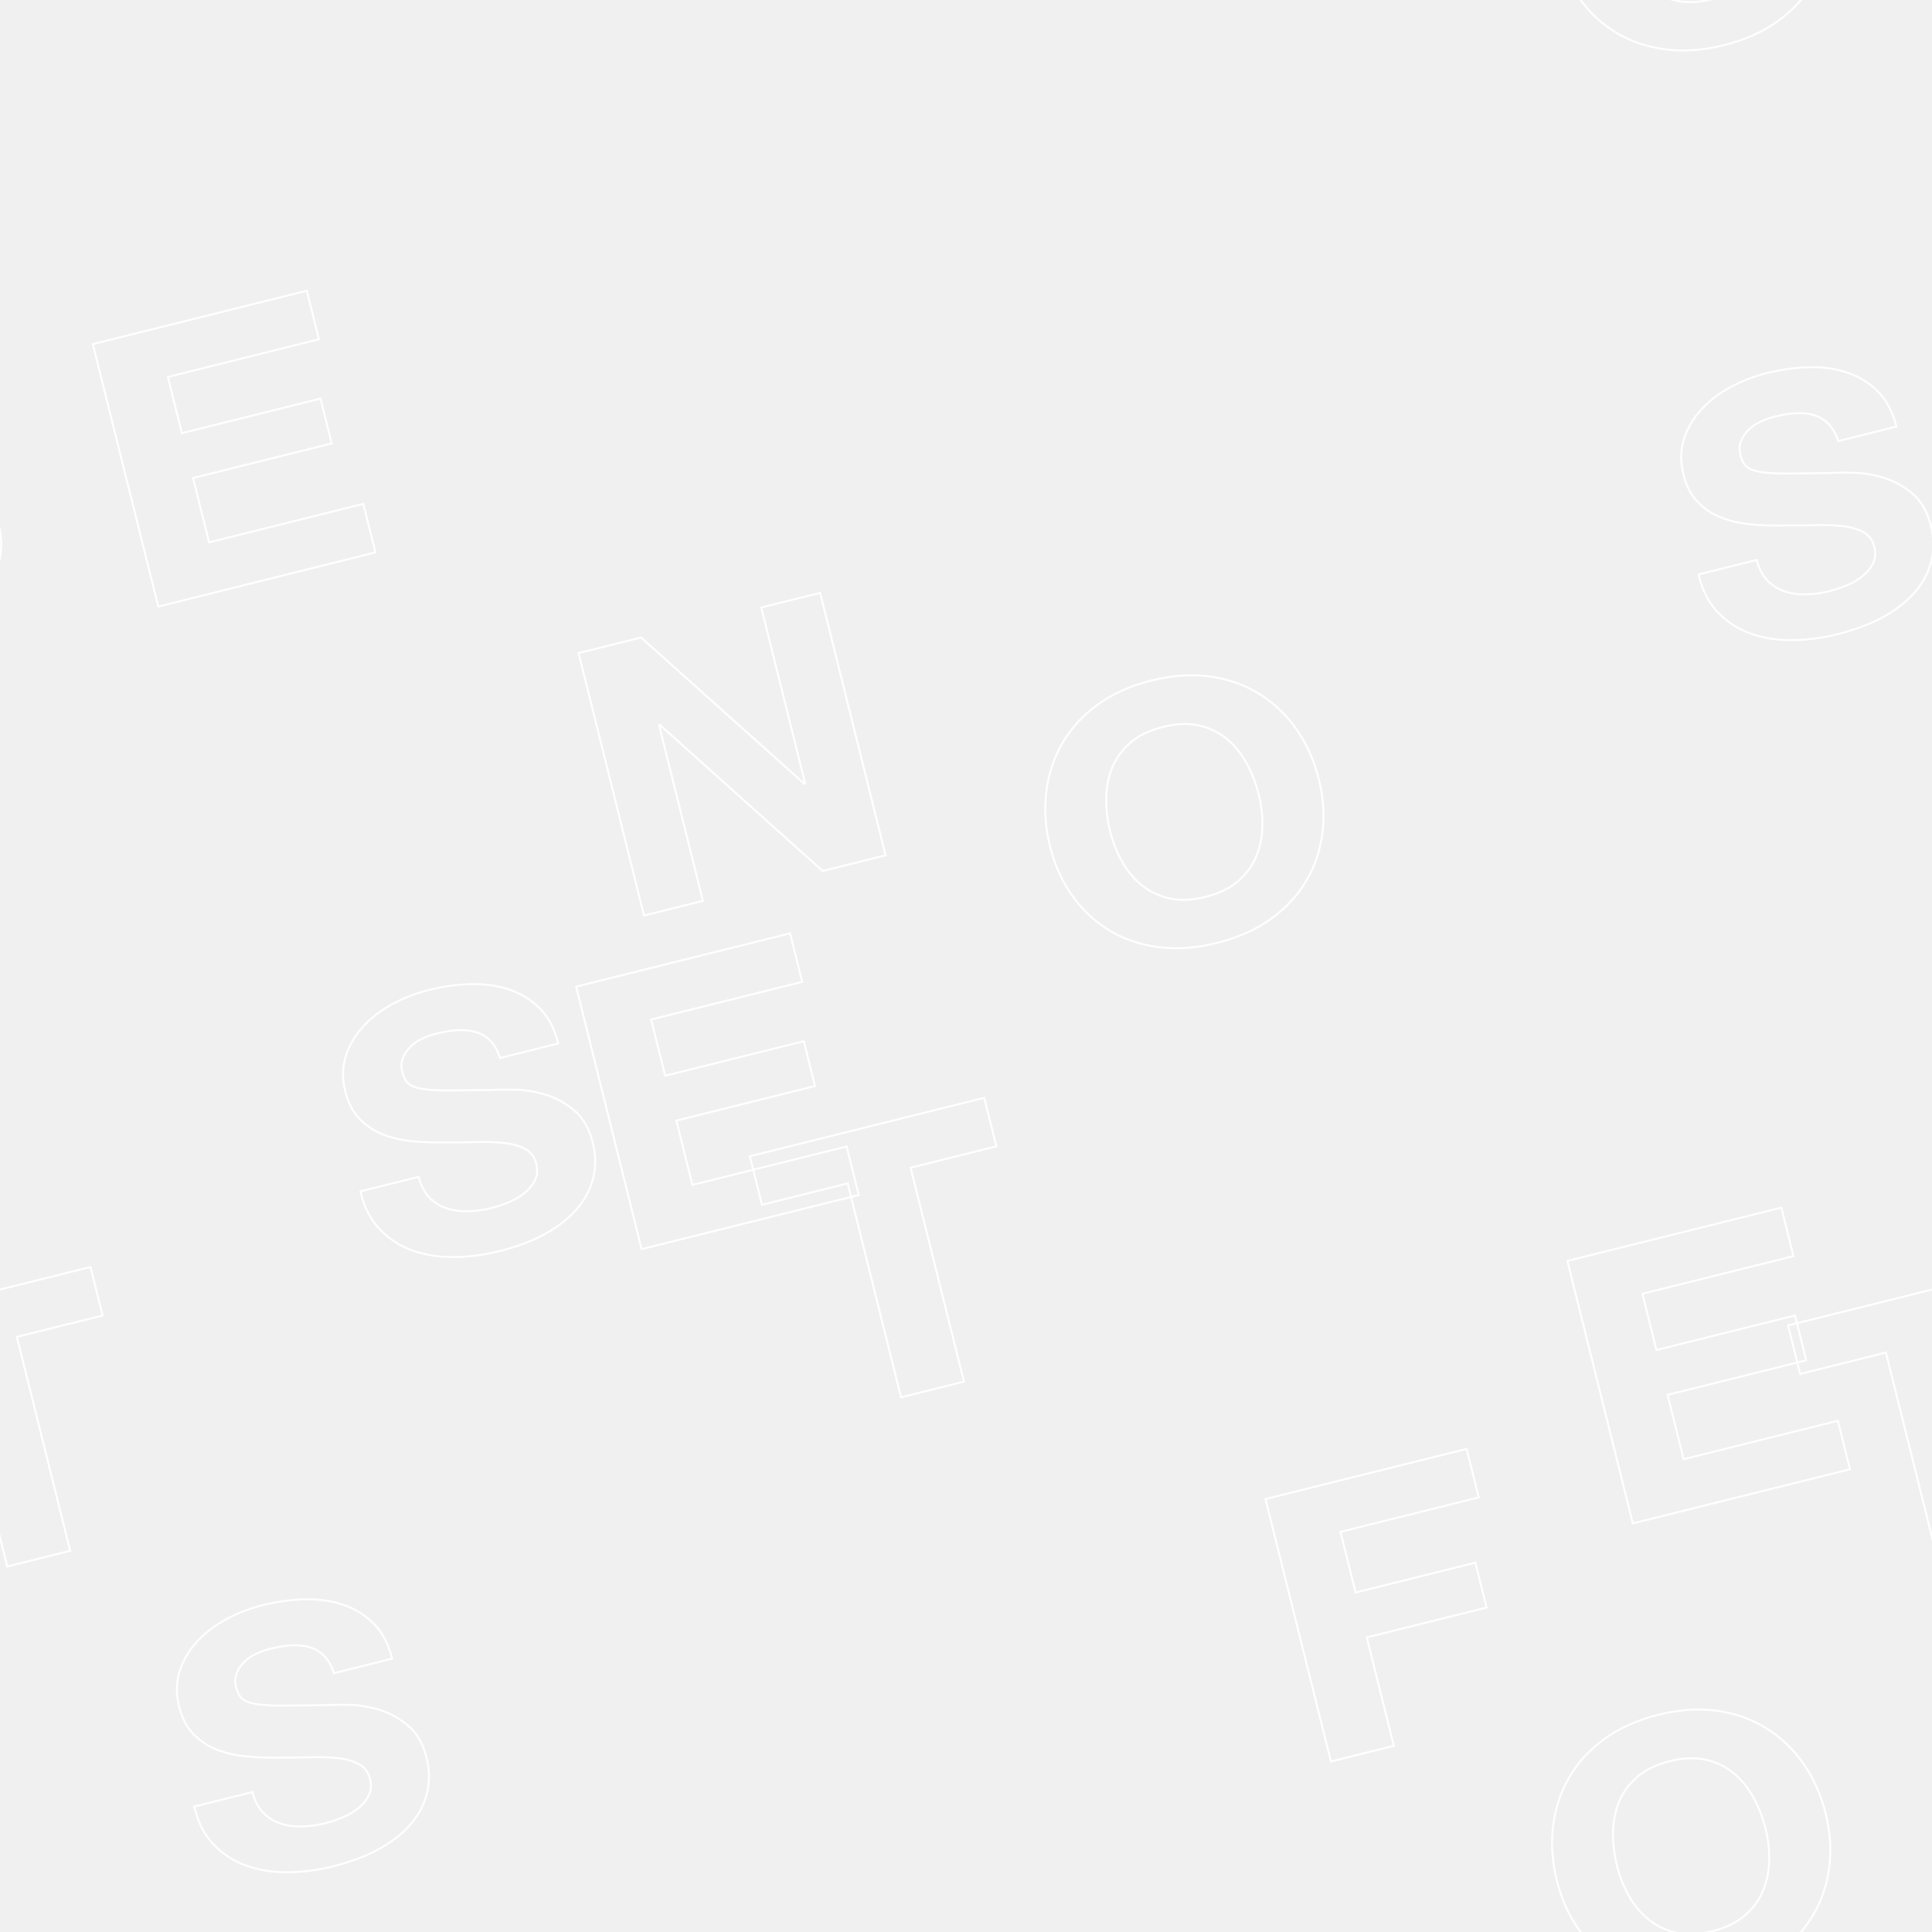
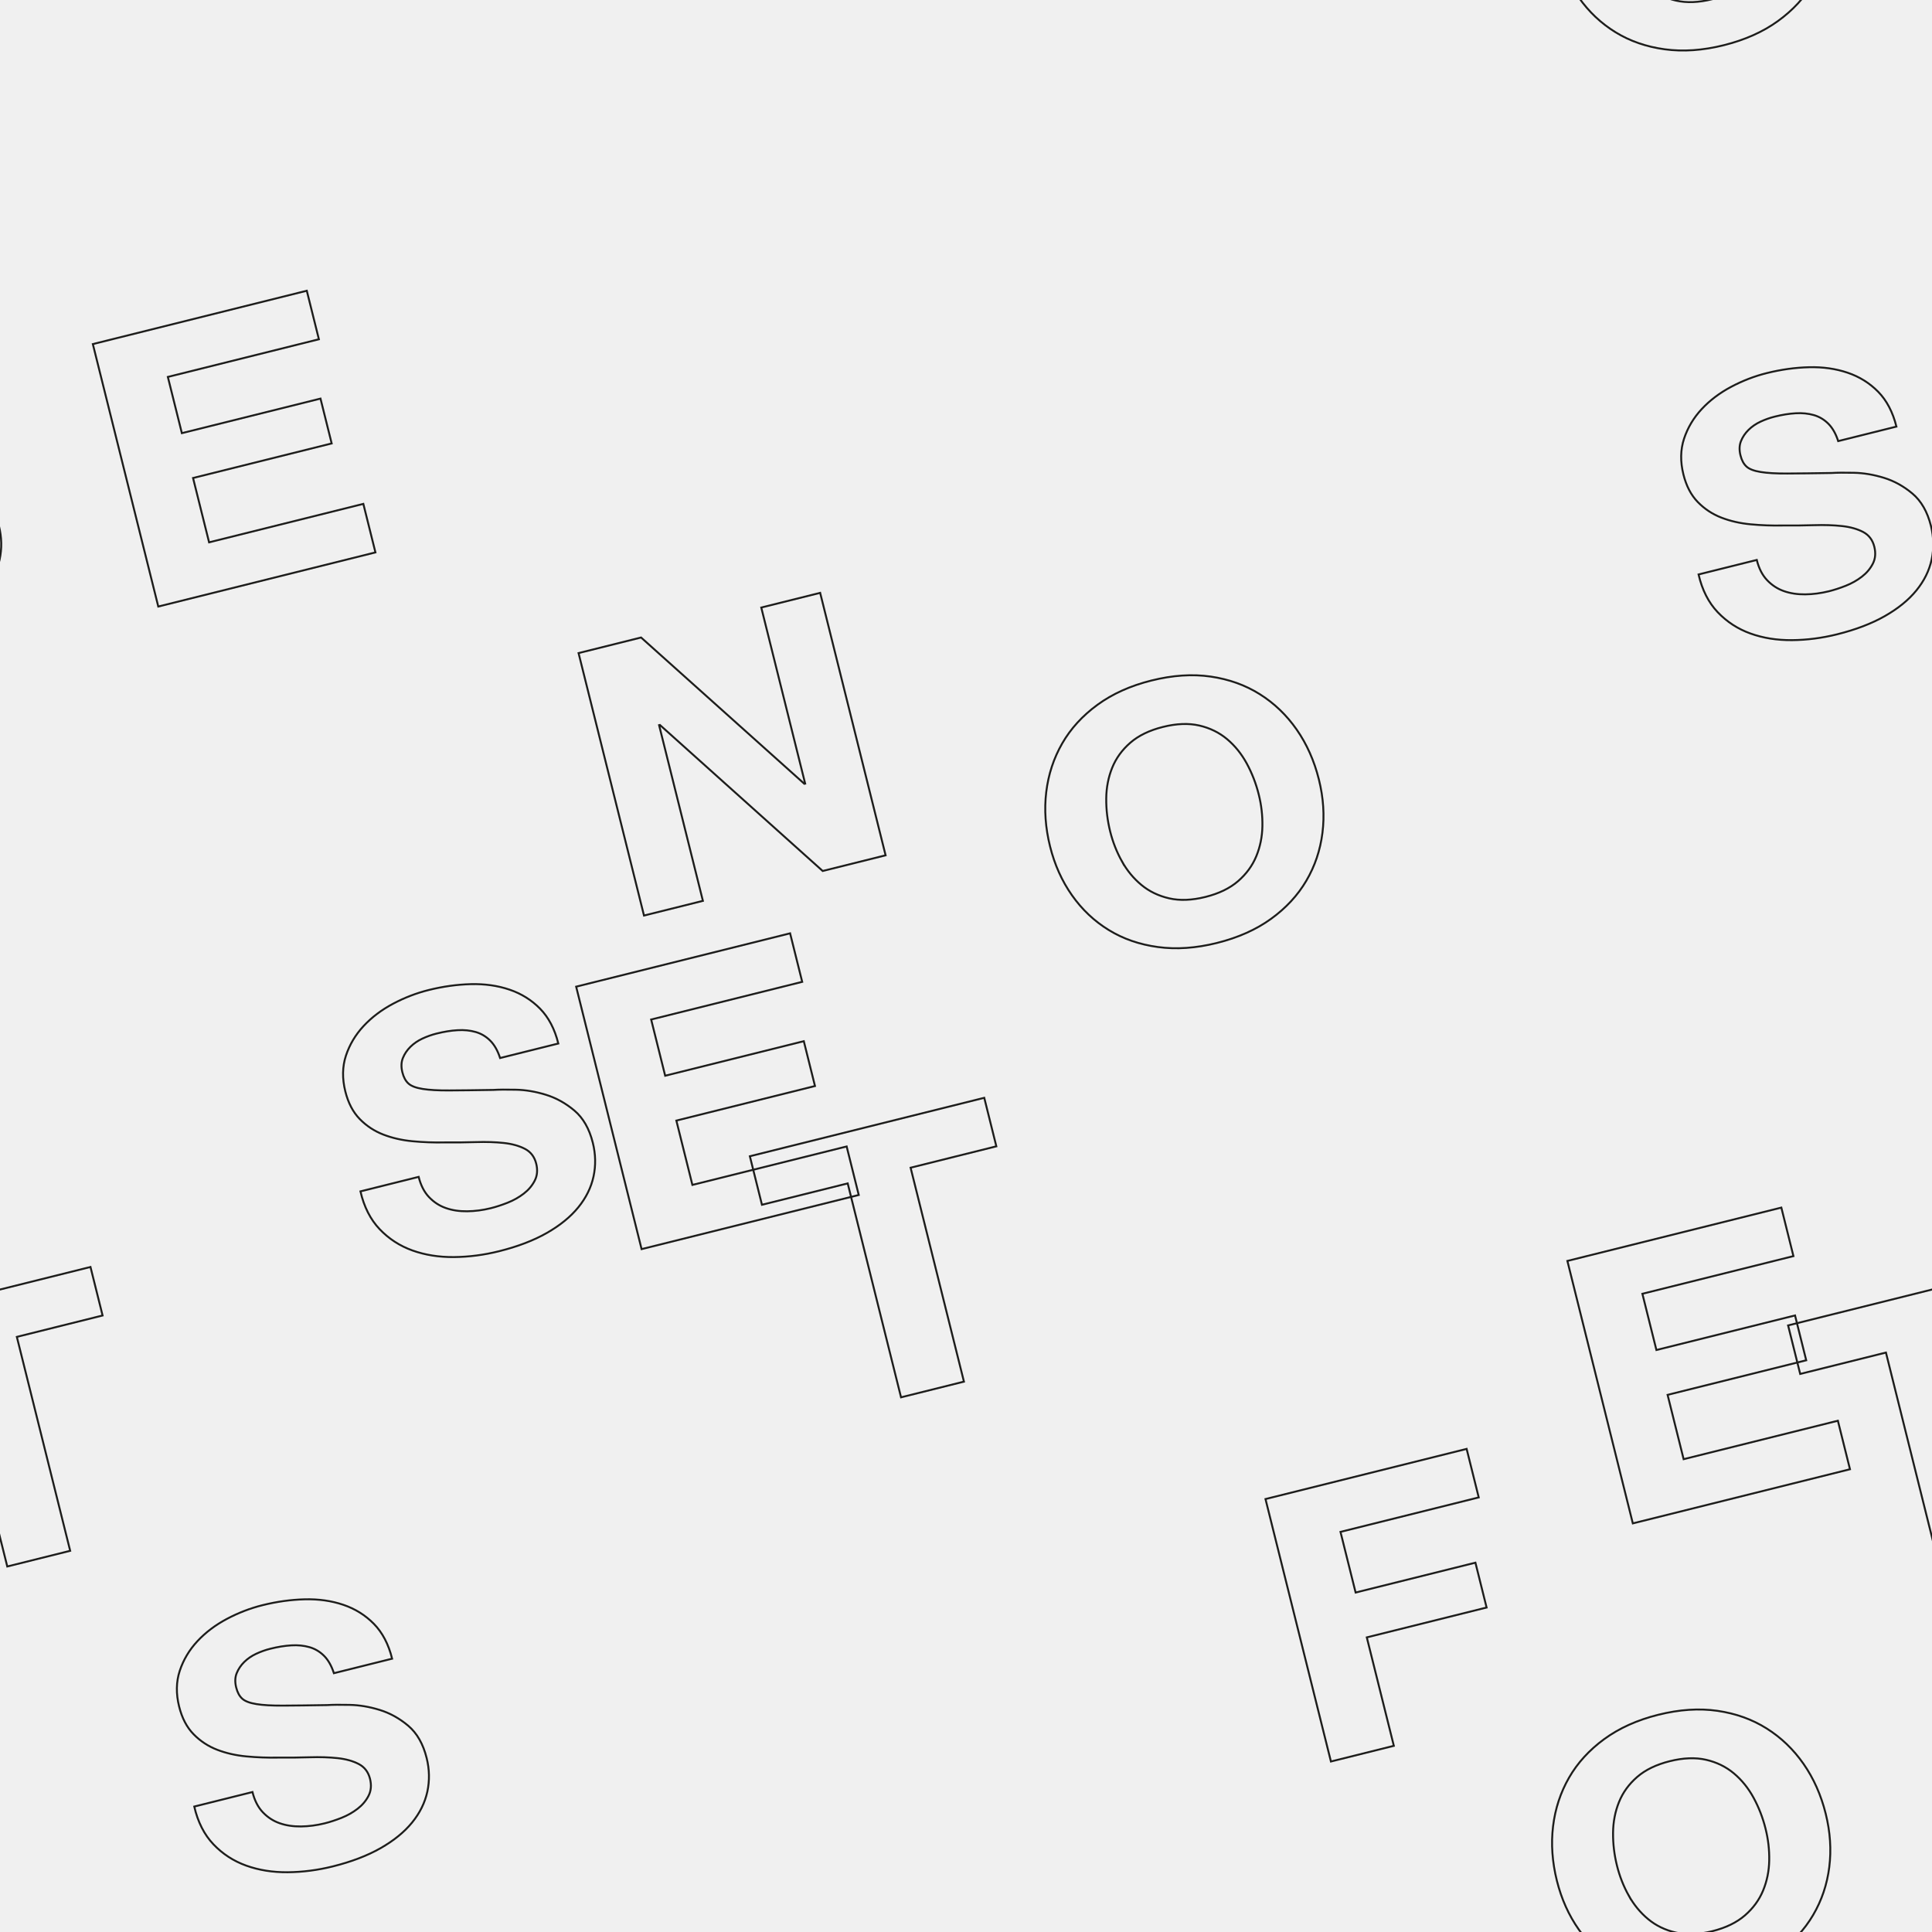
<svg xmlns="http://www.w3.org/2000/svg" viewBox="0 0 1000 1000" width="1000" height="1000">
-   <path d="M40.34,3.43l57.77,85.2h.39s0-85.2,0-85.2h28.5s0,127,0,127h-30.44S38.98,45.41,38.98,45.41h-.39s0,85.02,0,85.02H10.09s0-127,0-127h30.25Z" style="fill:none;stroke:#fff;stroke-miterlimit:10;stroke-width:0.907px" transform="translate(378.93 390.37) rotate(-14.00) scale(1.1024) translate(-68.55 -66.93)" />
-   <path d="M42.28,99.21c1.68,2.97,3.91,5.37,6.69,7.2,2.78,1.84,6.04,3.2,9.79,4.09,3.75.89,7.63,1.33,11.63,1.34,2.71,0,5.62-.21,8.72-.62,3.1-.42,6.01-1.22,8.73-2.41,2.71-1.18,4.97-2.81,6.78-4.89,1.81-2.07,2.72-4.71,2.72-7.92,0-3.44-1.2-6.22-3.59-8.36-2.4-2.13-5.53-3.92-9.4-5.34-3.88-1.42-8.27-2.66-13.18-3.73-4.91-1.07-9.89-2.25-14.93-3.56-5.17-1.18-10.21-2.63-15.12-4.36-4.91-1.72-9.31-3.94-13.19-6.67-3.88-2.73-7.01-6.14-9.4-10.23-2.39-4.09-3.58-9.04-3.58-14.85,0-6.52,1.52-12.18,4.55-16.99,3.04-4.8,7.01-8.8,11.92-12,4.91-3.2,10.47-5.57,16.68-7.12,6.2-1.54,12.41-2.31,18.61-2.31,7.24,0,14.18.74,20.84,2.22,6.65,1.48,12.57,3.88,17.74,7.2,5.17,3.32,9.27,7.56,12.31,12.72,3.03,5.16,4.56,11.41,4.55,18.76h-29.47c-.26-3.79-1.13-6.94-2.62-9.43-1.49-2.49-3.46-4.45-5.91-5.87-2.46-1.42-5.27-2.43-8.43-3.02-3.17-.6-6.62-.89-10.37-.89-2.46,0-4.91.24-7.37.71-2.46.48-4.69,1.31-6.69,2.49-2.01,1.19-3.65,2.67-4.94,4.45-1.29,1.78-1.94,4.03-1.94,6.76,0,2.49.52,4.51,1.55,6.04,1.03,1.55,3.07,2.97,6.11,4.27,3.04,1.31,7.24,2.61,12.6,3.91,5.36,1.31,12.37,2.97,21.03,4.98,2.59.47,6.17,1.33,10.76,2.58,4.59,1.24,9.14,3.23,13.67,5.96,4.52,2.73,8.43,6.38,11.73,10.94,3.29,4.57,4.94,10.41,4.94,17.52,0,5.81-1.23,11.2-3.68,16.18-2.46,4.98-6.11,9.28-10.96,12.9-4.84,3.62-10.85,6.43-18.03,8.45-7.17,2.01-15.48,3.02-24.91,3.02-7.63,0-15.03-.86-22.2-2.58-7.17-1.72-13.51-4.42-19-8.09-5.49-3.67-9.86-8.36-13.09-14.05-3.23-5.69-4.78-12.45-4.65-20.27h29.47c0,4.27.84,7.89,2.52,10.85Z" style="fill:none;stroke:#fff;stroke-miterlimit:10;stroke-width:0.949px" transform="translate(240.61 579.90) rotate(-14.00) scale(1.0538) translate(-68.48 -66.90)" />
-   <path d="M119.53,3.43v23.48s-73.09,0-73.09,0v27.21s67.08,0,67.08,0v21.7s-67.08,0-67.08,0v31.13s74.64,0,74.64,0v23.48s-105.08,0-105.08,0V3.43s103.53,0,103.53,0Z" style="fill:none;stroke:#fff;stroke-miterlimit:10;stroke-width:0.907px" transform="translate(371.35 564.61) rotate(-14.00) scale(1.1024) translate(-68.54 -66.93)" />
-   <path d="M117.21,3.43v23.48s-66.89,0-66.89,0v29.35s57.97,0,57.97,0v21.7s-57.97,0-57.97,0v52.47s-30.44,0-30.44,0V3.43s97.32,0,97.32,0Z" style="fill:none;stroke:#fff;stroke-miterlimit:10;stroke-width:0.907px" transform="translate(724.00 830.85) rotate(-14.00) scale(1.1024) translate(-68.54 -66.93)" />
-   <path d="M11.84,26.91V3.43s113.42,0,113.42,0v23.48s-41.49,0-41.49,0v103.52s-30.44,0-30.44,0V26.91s-41.49,0-41.49,0Z" style="fill:none;stroke:#fff;stroke-miterlimit:10;stroke-width:0.907px" transform="translate(465.72 651.27) rotate(-14.00) scale(1.1024) translate(-68.55 -66.93)" />
-   <path d="M5.15,41.14c3.1-8.12,7.56-15.21,13.38-21.26,5.82-6.05,12.96-10.79,21.42-14.23C48.41,2.22,57.95.5,68.54.5c10.73,0,20.29,1.72,28.7,5.16,8.4,3.44,15.51,8.18,21.32,14.23,5.82,6.05,10.28,13.14,13.38,21.26,3.1,8.12,4.65,16.93,4.65,26.41,0,9.25-1.55,17.88-4.65,25.88-3.1,8-7.56,14.97-13.38,20.9-5.81,5.93-12.92,10.59-21.32,13.96-8.4,3.38-17.97,5.07-28.69,5.07-10.6,0-20.13-1.69-28.6-5.07-8.47-3.38-15.61-8.03-21.42-13.97-5.82-5.93-10.28-12.89-13.38-20.9C2.05,85.43.5,76.8.5,67.55c0-9.48,1.55-18.29,4.65-26.41ZM32.97,83.12c1.36,5.04,3.52,9.58,6.49,13.61,2.97,4.04,6.85,7.26,11.63,9.69,4.78,2.43,10.6,3.65,17.45,3.65,6.85,0,12.67-1.22,17.45-3.65,4.78-2.43,8.66-5.66,11.63-9.69,2.97-4.03,5.14-8.56,6.49-13.6,1.36-5.04,2.04-10.23,2.03-15.56,0-5.57-.68-10.97-2.03-16.19-1.36-5.22-3.52-9.87-6.49-13.96-2.98-4.09-6.85-7.35-11.63-9.78-4.78-2.43-10.6-3.65-17.45-3.65-6.85,0-12.67,1.22-17.45,3.65-4.78,2.43-8.66,5.69-11.63,9.78-2.97,4.09-5.14,8.75-6.49,13.96-1.36,5.22-2.04,10.61-2.04,16.19,0,5.33.68,10.53,2.04,15.56Z" style="fill:none;stroke:#fff;stroke-miterlimit:10;stroke-width:0.949px" transform="translate(612.93 420.16) rotate(-14.00) scale(1.0537) translate(-68.55 -66.94)" />
-   <path d="M11.84,26.91V3.43s113.42,0,113.42,0v23.48s-41.49,0-41.49,0v103.52s-30.44,0-30.44,0V26.91s-41.49,0-41.49,0Z" style="fill:none;stroke:#fff;stroke-miterlimit:10;stroke-width:0.907px" transform="translate(3.11 738.83) rotate(-14.00) scale(1.1024) translate(-68.55 -66.93)" />
-   <path d="M11.84,26.91V3.43s113.42,0,113.42,0v23.48s-41.49,0-41.49,0v103.52s-30.44,0-30.44,0V26.91s-41.49,0-41.49,0Z" style="fill:none;stroke:#fff;stroke-miterlimit:10;stroke-width:0.907px" transform="translate(1003.11 738.83) rotate(-14.00) scale(1.1024) translate(-68.55 -66.93)" />
-   <path d="M119.53,3.43v23.48s-73.09,0-73.09,0v27.21s67.08,0,67.08,0v21.7s-67.08,0-67.08,0v31.13s74.64,0,74.64,0v23.48s-105.08,0-105.08,0V3.43s103.53,0,103.53,0Z" style="fill:none;stroke:#fff;stroke-miterlimit:10;stroke-width:0.907px" transform="translate(121.19 232.01) rotate(-14.00) scale(1.1024) translate(-68.54 -66.93)" />
-   <path d="M5.15,41.14c3.1-8.12,7.56-15.21,13.38-21.26,5.82-6.05,12.96-10.79,21.42-14.23C48.41,2.22,57.95.5,68.54.5c10.73,0,20.29,1.72,28.7,5.16,8.4,3.44,15.51,8.18,21.32,14.23,5.82,6.05,10.28,13.14,13.38,21.26,3.1,8.12,4.65,16.93,4.65,26.41,0,9.25-1.55,17.88-4.65,25.88-3.1,8-7.56,14.97-13.38,20.9-5.81,5.93-12.92,10.59-21.32,13.96-8.4,3.38-17.97,5.07-28.69,5.07-10.6,0-20.13-1.69-28.6-5.07-8.47-3.38-15.61-8.03-21.42-13.97-5.82-5.93-10.28-12.89-13.38-20.9C2.05,85.43.5,76.8.5,67.55c0-9.48,1.55-18.29,4.65-26.41ZM32.97,83.12c1.36,5.04,3.52,9.58,6.49,13.61,2.97,4.04,6.85,7.26,11.63,9.69,4.78,2.43,10.6,3.65,17.45,3.65,6.85,0,12.67-1.22,17.45-3.65,4.78-2.43,8.66-5.66,11.63-9.69,2.97-4.03,5.14-8.56,6.49-13.6,1.36-5.04,2.04-10.23,2.03-15.56,0-5.57-.68-10.97-2.03-16.19-1.36-5.22-3.52-9.87-6.49-13.96-2.98-4.09-6.85-7.35-11.63-9.78-4.78-2.43-10.6-3.65-17.45-3.65-6.85,0-12.67,1.22-17.45,3.65-4.78,2.43-8.66,5.69-11.63,9.78-2.97,4.09-5.14,8.75-6.49,13.96-1.36,5.22-2.04,10.61-2.04,16.19,0,5.33.68,10.53,2.04,15.56Z" style="fill:none;stroke:#fff;stroke-miterlimit:10;stroke-width:0.949px" transform="translate(875.26 955.49) rotate(-14.00) scale(1.0537) translate(-68.55 -66.94)" />
-   <path d="M5.15,41.14c3.1-8.12,7.56-15.21,13.38-21.26,5.82-6.05,12.96-10.79,21.42-14.23C48.41,2.22,57.95.5,68.54.5c10.73,0,20.29,1.72,28.7,5.16,8.4,3.44,15.51,8.18,21.32,14.23,5.82,6.05,10.28,13.14,13.38,21.26,3.1,8.12,4.65,16.93,4.65,26.41,0,9.25-1.55,17.88-4.65,25.88-3.1,8-7.56,14.97-13.38,20.9-5.81,5.93-12.92,10.59-21.32,13.96-8.4,3.38-17.97,5.07-28.69,5.07-10.6,0-20.13-1.69-28.6-5.07-8.47-3.38-15.61-8.03-21.42-13.97-5.82-5.93-10.28-12.89-13.38-20.9C2.05,85.43.5,76.8.5,67.55c0-9.48,1.55-18.29,4.65-26.41ZM32.97,83.12c1.36,5.04,3.52,9.58,6.49,13.61,2.97,4.04,6.85,7.26,11.63,9.69,4.78,2.43,10.6,3.65,17.45,3.65,6.85,0,12.67-1.22,17.45-3.65,4.78-2.43,8.66-5.66,11.63-9.69,2.97-4.03,5.14-8.56,6.49-13.6,1.36-5.04,2.04-10.23,2.03-15.56,0-5.57-.68-10.97-2.03-16.19-1.36-5.22-3.52-9.87-6.49-13.96-2.98-4.09-6.85-7.35-11.63-9.78-4.78-2.43-10.6-3.65-17.45-3.65-6.85,0-12.67,1.22-17.45,3.65-4.78,2.43-8.66,5.69-11.63,9.78-2.97,4.09-5.14,8.75-6.49,13.96-1.36,5.22-2.04,10.61-2.04,16.19,0,5.33.68,10.53,2.04,15.56Z" style="fill:none;stroke:#fff;stroke-miterlimit:10;stroke-width:0.949px" transform="translate(875.26 -44.51) rotate(-14.00) scale(1.0537) translate(-68.55 -66.94)" />
-   <path d="M119.53,3.43v23.48s-73.09,0-73.09,0v27.21s67.08,0,67.08,0v21.7s-67.08,0-67.08,0v31.13s74.64,0,74.64,0v23.48s-105.08,0-105.08,0V3.43s103.53,0,103.53,0Z" style="fill:none;stroke:#fff;stroke-miterlimit:10;stroke-width:0.907px" transform="translate(884.41 706.57) rotate(-14.00) scale(1.1024) translate(-68.54 -66.93)" />
-   <path d="M42.28,99.21c1.68,2.97,3.91,5.37,6.69,7.2,2.78,1.84,6.04,3.2,9.79,4.09,3.75.89,7.63,1.33,11.63,1.34,2.71,0,5.62-.21,8.72-.62,3.1-.42,6.01-1.22,8.73-2.41,2.71-1.18,4.97-2.81,6.78-4.89,1.81-2.07,2.72-4.71,2.72-7.92,0-3.44-1.2-6.22-3.59-8.36-2.4-2.13-5.53-3.92-9.4-5.34-3.88-1.42-8.27-2.66-13.18-3.73-4.91-1.07-9.89-2.25-14.93-3.56-5.17-1.18-10.21-2.63-15.12-4.36-4.91-1.72-9.31-3.94-13.19-6.67-3.88-2.73-7.01-6.14-9.4-10.23-2.39-4.09-3.58-9.04-3.58-14.85,0-6.52,1.52-12.18,4.55-16.99,3.04-4.8,7.01-8.8,11.92-12,4.91-3.2,10.47-5.57,16.68-7.12,6.2-1.54,12.41-2.31,18.61-2.31,7.24,0,14.18.74,20.84,2.22,6.65,1.48,12.57,3.88,17.74,7.2,5.17,3.32,9.27,7.56,12.31,12.72,3.03,5.16,4.56,11.41,4.55,18.76h-29.47c-.26-3.79-1.13-6.94-2.62-9.43-1.49-2.49-3.46-4.45-5.91-5.87-2.46-1.42-5.27-2.43-8.43-3.02-3.17-.6-6.62-.89-10.37-.89-2.46,0-4.91.24-7.37.71-2.46.48-4.69,1.31-6.69,2.49-2.01,1.19-3.65,2.67-4.94,4.45-1.29,1.78-1.94,4.03-1.94,6.76,0,2.49.52,4.51,1.55,6.04,1.03,1.55,3.07,2.97,6.11,4.27,3.04,1.31,7.24,2.61,12.6,3.91,5.36,1.31,12.37,2.97,21.03,4.98,2.59.47,6.17,1.33,10.76,2.58,4.59,1.24,9.14,3.23,13.67,5.96,4.52,2.73,8.43,6.38,11.73,10.94,3.29,4.57,4.94,10.41,4.94,17.52,0,5.81-1.23,11.2-3.68,16.18-2.46,4.98-6.11,9.28-10.96,12.9-4.84,3.62-10.85,6.43-18.03,8.45-7.17,2.01-15.48,3.02-24.91,3.02-7.63,0-15.03-.86-22.2-2.58-7.17-1.72-13.51-4.42-19-8.09-5.49-3.67-9.86-8.36-13.09-14.05-3.23-5.69-4.78-12.45-4.65-20.27h29.47c0,4.27.84,7.89,2.52,10.85Z" style="fill:none;stroke:#fff;stroke-miterlimit:10;stroke-width:0.949px" transform="translate(933.21 260.58) rotate(-14.00) scale(1.0538) translate(-68.48 -66.90)" />
-   <path d="M42.28,99.21c1.68,2.97,3.91,5.37,6.69,7.2,2.78,1.84,6.04,3.2,9.79,4.09,3.75.89,7.63,1.33,11.63,1.34,2.71,0,5.62-.21,8.72-.62,3.1-.42,6.01-1.22,8.73-2.41,2.71-1.18,4.97-2.81,6.78-4.89,1.81-2.07,2.72-4.71,2.72-7.92,0-3.44-1.2-6.22-3.59-8.36-2.4-2.13-5.53-3.92-9.4-5.34-3.88-1.42-8.27-2.66-13.18-3.73-4.91-1.07-9.89-2.25-14.93-3.56-5.17-1.18-10.21-2.63-15.12-4.36-4.91-1.72-9.31-3.94-13.19-6.67-3.88-2.73-7.01-6.14-9.4-10.23-2.39-4.09-3.58-9.04-3.58-14.85,0-6.52,1.52-12.18,4.55-16.99,3.04-4.8,7.01-8.8,11.92-12,4.91-3.2,10.47-5.57,16.68-7.12,6.2-1.54,12.41-2.31,18.61-2.31,7.24,0,14.18.74,20.84,2.22,6.65,1.48,12.57,3.88,17.74,7.2,5.17,3.32,9.27,7.56,12.31,12.72,3.03,5.16,4.56,11.41,4.55,18.76h-29.47c-.26-3.79-1.13-6.94-2.62-9.43-1.49-2.49-3.46-4.45-5.91-5.87-2.46-1.42-5.27-2.43-8.43-3.02-3.17-.6-6.62-.89-10.37-.89-2.46,0-4.91.24-7.37.71-2.46.48-4.69,1.31-6.69,2.49-2.01,1.19-3.65,2.67-4.94,4.45-1.29,1.78-1.94,4.03-1.94,6.76,0,2.49.52,4.51,1.55,6.04,1.03,1.55,3.07,2.97,6.11,4.27,3.04,1.31,7.24,2.61,12.6,3.91,5.36,1.31,12.37,2.97,21.03,4.98,2.59.47,6.17,1.33,10.76,2.58,4.59,1.24,9.14,3.23,13.67,5.96,4.52,2.73,8.43,6.38,11.73,10.94,3.29,4.57,4.94,10.41,4.94,17.52,0,5.81-1.23,11.2-3.68,16.18-2.46,4.98-6.11,9.28-10.96,12.9-4.84,3.62-10.85,6.43-18.03,8.45-7.17,2.01-15.48,3.02-24.91,3.02-7.63,0-15.03-.86-22.2-2.58-7.17-1.72-13.51-4.42-19-8.09-5.49-3.67-9.86-8.36-13.09-14.05-3.23-5.69-4.78-12.45-4.65-20.27h29.47c0,4.27.84,7.89,2.52,10.85Z" style="fill:none;stroke:#fff;stroke-miterlimit:10;stroke-width:0.949px" transform="translate(-66.79 260.58) rotate(-14.00) scale(1.0538) translate(-68.48 -66.90)" />
-   <path d="M42.28,99.21c1.68,2.97,3.91,5.37,6.69,7.2,2.78,1.84,6.04,3.2,9.79,4.09,3.75.89,7.63,1.33,11.63,1.34,2.71,0,5.62-.21,8.72-.62,3.1-.42,6.01-1.22,8.73-2.41,2.71-1.18,4.97-2.81,6.78-4.89,1.81-2.07,2.72-4.71,2.72-7.92,0-3.44-1.2-6.22-3.59-8.36-2.4-2.13-5.53-3.92-9.4-5.34-3.88-1.42-8.27-2.66-13.18-3.73-4.91-1.07-9.89-2.25-14.93-3.56-5.17-1.18-10.21-2.63-15.12-4.36-4.91-1.72-9.31-3.94-13.19-6.67-3.88-2.73-7.01-6.14-9.4-10.23-2.39-4.09-3.58-9.04-3.58-14.85,0-6.52,1.52-12.18,4.55-16.99,3.04-4.8,7.01-8.8,11.92-12,4.91-3.2,10.47-5.57,16.68-7.12,6.2-1.54,12.41-2.31,18.61-2.31,7.24,0,14.18.74,20.84,2.22,6.65,1.48,12.57,3.88,17.74,7.2,5.17,3.32,9.27,7.56,12.31,12.72,3.03,5.16,4.56,11.41,4.55,18.76h-29.47c-.26-3.79-1.13-6.94-2.62-9.43-1.49-2.49-3.46-4.45-5.91-5.87-2.46-1.42-5.27-2.43-8.43-3.02-3.17-.6-6.62-.89-10.37-.89-2.46,0-4.91.24-7.37.71-2.46.48-4.69,1.31-6.69,2.49-2.01,1.19-3.65,2.67-4.94,4.45-1.29,1.78-1.94,4.03-1.94,6.76,0,2.49.52,4.51,1.55,6.04,1.03,1.55,3.07,2.97,6.11,4.27,3.04,1.31,7.24,2.61,12.6,3.91,5.36,1.31,12.37,2.97,21.03,4.98,2.59.47,6.17,1.33,10.76,2.58,4.59,1.24,9.14,3.23,13.67,5.96,4.52,2.73,8.43,6.38,11.73,10.94,3.29,4.57,4.94,10.41,4.94,17.52,0,5.81-1.23,11.2-3.68,16.18-2.46,4.98-6.11,9.28-10.96,12.9-4.84,3.62-10.85,6.43-18.03,8.45-7.17,2.01-15.48,3.02-24.91,3.02-7.63,0-15.03-.86-22.2-2.58-7.17-1.72-13.51-4.42-19-8.09-5.49-3.67-9.86-8.36-13.09-14.05-3.23-5.69-4.78-12.45-4.65-20.27h29.47c0,4.27.84,7.89,2.52,10.85Z" style="fill:none;stroke:#fff;stroke-miterlimit:10;stroke-width:0.949px" transform="translate(154.59 898.31) rotate(-14.00) scale(1.0538) translate(-68.48 -66.90)" />
+   <path d="M40.34,3.43l57.77,85.2h.39s0-85.2,0-85.2h28.5s0,127,0,127h-30.44S38.98,45.41,38.98,45.41h-.39s0,85.02,0,85.02H10.09s0-127,0-127h30.25Z" style="fill:none;stroke:#1d1d1b;stroke-miterlimit:10;stroke-width:0.907px" transform="translate(378.93 390.37) rotate(-14.00) scale(1.1024) translate(-68.55 -66.93)" />
+   <path d="M42.28,99.21c1.68,2.97,3.91,5.37,6.69,7.2,2.78,1.84,6.04,3.2,9.79,4.09,3.75.89,7.63,1.33,11.63,1.34,2.71,0,5.62-.21,8.72-.62,3.1-.42,6.01-1.22,8.73-2.41,2.71-1.18,4.97-2.81,6.78-4.89,1.81-2.07,2.72-4.71,2.72-7.92,0-3.44-1.2-6.22-3.59-8.36-2.4-2.13-5.53-3.92-9.4-5.34-3.88-1.42-8.27-2.66-13.18-3.73-4.91-1.07-9.89-2.25-14.93-3.56-5.17-1.18-10.21-2.63-15.12-4.36-4.91-1.72-9.31-3.94-13.19-6.67-3.88-2.73-7.01-6.14-9.4-10.23-2.39-4.09-3.58-9.04-3.58-14.85,0-6.52,1.52-12.18,4.55-16.99,3.04-4.8,7.01-8.8,11.92-12,4.91-3.2,10.47-5.57,16.68-7.12,6.2-1.54,12.41-2.31,18.61-2.31,7.24,0,14.18.74,20.84,2.22,6.65,1.48,12.57,3.88,17.74,7.2,5.17,3.32,9.27,7.56,12.31,12.72,3.03,5.16,4.56,11.41,4.55,18.76h-29.47c-.26-3.79-1.13-6.94-2.62-9.43-1.49-2.49-3.46-4.45-5.91-5.87-2.46-1.42-5.27-2.43-8.43-3.02-3.17-.6-6.62-.89-10.37-.89-2.46,0-4.91.24-7.37.71-2.46.48-4.69,1.31-6.69,2.49-2.01,1.19-3.65,2.67-4.94,4.45-1.29,1.78-1.94,4.03-1.94,6.76,0,2.49.52,4.51,1.55,6.04,1.03,1.55,3.07,2.97,6.11,4.27,3.04,1.31,7.24,2.61,12.6,3.91,5.36,1.31,12.37,2.97,21.03,4.98,2.59.47,6.17,1.33,10.76,2.58,4.59,1.24,9.14,3.23,13.67,5.96,4.52,2.73,8.43,6.38,11.73,10.94,3.29,4.57,4.94,10.41,4.94,17.52,0,5.81-1.23,11.2-3.68,16.18-2.46,4.98-6.11,9.28-10.96,12.9-4.84,3.62-10.85,6.43-18.03,8.45-7.17,2.01-15.48,3.02-24.91,3.02-7.63,0-15.03-.86-22.2-2.58-7.17-1.72-13.51-4.42-19-8.09-5.49-3.67-9.86-8.36-13.09-14.05-3.23-5.69-4.78-12.45-4.65-20.27h29.47c0,4.27.84,7.89,2.52,10.85Z" style="fill:none;stroke:#1d1d1b;stroke-miterlimit:10;stroke-width:0.949px" transform="translate(240.61 579.90) rotate(-14.00) scale(1.0538) translate(-68.48 -66.90)" />
+   <path d="M119.53,3.43v23.48s-73.09,0-73.09,0v27.21s67.08,0,67.08,0v21.7s-67.08,0-67.08,0v31.13s74.64,0,74.64,0v23.48s-105.08,0-105.08,0V3.43s103.53,0,103.53,0Z" style="fill:none;stroke:#1d1d1b;stroke-miterlimit:10;stroke-width:0.907px" transform="translate(371.35 564.61) rotate(-14.00) scale(1.1024) translate(-68.54 -66.93)" />
+   <path d="M117.21,3.43v23.48s-66.89,0-66.89,0v29.35s57.97,0,57.97,0v21.7s-57.97,0-57.97,0v52.47s-30.44,0-30.44,0V3.43s97.32,0,97.32,0Z" style="fill:none;stroke:#1d1d1b;stroke-miterlimit:10;stroke-width:0.907px" transform="translate(724.00 830.85) rotate(-14.00) scale(1.1024) translate(-68.54 -66.93)" />
+   <path d="M11.84,26.91V3.43s113.42,0,113.42,0v23.48s-41.49,0-41.49,0v103.52s-30.44,0-30.44,0V26.91s-41.49,0-41.49,0Z" style="fill:none;stroke:#1d1d1b;stroke-miterlimit:10;stroke-width:0.907px" transform="translate(465.72 651.27) rotate(-14.00) scale(1.1024) translate(-68.55 -66.93)" />
+   <path d="M5.15,41.14c3.1-8.12,7.56-15.21,13.38-21.26,5.82-6.05,12.96-10.79,21.42-14.23C48.41,2.22,57.95.5,68.54.5c10.73,0,20.29,1.72,28.7,5.16,8.4,3.44,15.51,8.18,21.32,14.23,5.82,6.05,10.28,13.14,13.38,21.26,3.1,8.12,4.65,16.93,4.65,26.41,0,9.25-1.55,17.88-4.65,25.88-3.1,8-7.56,14.97-13.38,20.9-5.81,5.93-12.92,10.59-21.32,13.96-8.4,3.38-17.97,5.07-28.69,5.07-10.6,0-20.13-1.69-28.6-5.07-8.47-3.38-15.61-8.03-21.42-13.97-5.82-5.93-10.28-12.89-13.38-20.9C2.05,85.43.5,76.8.5,67.55c0-9.48,1.55-18.29,4.65-26.41ZM32.97,83.12c1.36,5.04,3.52,9.58,6.49,13.61,2.97,4.04,6.85,7.26,11.63,9.69,4.78,2.43,10.6,3.65,17.45,3.65,6.85,0,12.67-1.22,17.45-3.65,4.78-2.43,8.66-5.66,11.63-9.69,2.97-4.03,5.14-8.56,6.49-13.6,1.36-5.04,2.04-10.23,2.03-15.56,0-5.57-.68-10.97-2.03-16.19-1.36-5.22-3.52-9.87-6.49-13.96-2.98-4.09-6.85-7.35-11.63-9.78-4.78-2.43-10.6-3.65-17.45-3.65-6.85,0-12.67,1.22-17.45,3.65-4.78,2.43-8.66,5.69-11.63,9.78-2.97,4.09-5.14,8.75-6.49,13.96-1.36,5.22-2.04,10.61-2.04,16.19,0,5.33.68,10.53,2.04,15.56Z" style="fill:none;stroke:#1d1d1b;stroke-miterlimit:10;stroke-width:0.949px" transform="translate(612.93 420.16) rotate(-14.00) scale(1.0537) translate(-68.55 -66.94)" />
+   <path d="M11.84,26.91V3.43s113.42,0,113.42,0v23.48s-41.49,0-41.49,0v103.52s-30.44,0-30.44,0V26.91s-41.49,0-41.49,0Z" style="fill:none;stroke:#1d1d1b;stroke-miterlimit:10;stroke-width:0.907px" transform="translate(3.11 738.83) rotate(-14.00) scale(1.1024) translate(-68.55 -66.93)" />
+   <path d="M11.84,26.91V3.43s113.42,0,113.42,0v23.48s-41.49,0-41.49,0v103.52s-30.44,0-30.44,0V26.91s-41.49,0-41.49,0Z" style="fill:none;stroke:#1d1d1b;stroke-miterlimit:10;stroke-width:0.907px" transform="translate(1003.11 738.83) rotate(-14.00) scale(1.1024) translate(-68.55 -66.93)" />
+   <path d="M119.53,3.43v23.48s-73.09,0-73.09,0v27.21s67.08,0,67.08,0v21.7s-67.08,0-67.08,0v31.13s74.64,0,74.64,0v23.48s-105.08,0-105.08,0V3.43s103.53,0,103.53,0Z" style="fill:none;stroke:#1d1d1b;stroke-miterlimit:10;stroke-width:0.907px" transform="translate(121.19 232.01) rotate(-14.00) scale(1.1024) translate(-68.54 -66.93)" />
+   <path d="M5.15,41.14c3.1-8.12,7.56-15.21,13.38-21.26,5.82-6.05,12.96-10.79,21.42-14.23C48.41,2.22,57.95.5,68.54.5c10.73,0,20.29,1.72,28.7,5.16,8.4,3.44,15.51,8.18,21.32,14.23,5.82,6.05,10.28,13.14,13.38,21.26,3.1,8.12,4.65,16.93,4.65,26.41,0,9.25-1.55,17.88-4.65,25.88-3.1,8-7.56,14.97-13.38,20.9-5.81,5.93-12.92,10.59-21.32,13.96-8.4,3.38-17.97,5.07-28.69,5.07-10.6,0-20.13-1.69-28.6-5.07-8.47-3.38-15.61-8.03-21.42-13.97-5.82-5.93-10.28-12.89-13.38-20.9C2.05,85.43.5,76.8.5,67.55c0-9.48,1.55-18.29,4.65-26.41ZM32.97,83.12c1.36,5.04,3.52,9.58,6.49,13.61,2.97,4.04,6.85,7.26,11.63,9.69,4.78,2.43,10.6,3.65,17.45,3.65,6.85,0,12.67-1.22,17.45-3.65,4.78-2.43,8.66-5.66,11.63-9.69,2.97-4.03,5.14-8.56,6.49-13.6,1.36-5.04,2.04-10.23,2.03-15.56,0-5.57-.68-10.97-2.03-16.19-1.36-5.22-3.52-9.87-6.49-13.96-2.98-4.09-6.85-7.35-11.63-9.78-4.78-2.43-10.6-3.65-17.45-3.65-6.85,0-12.67,1.22-17.45,3.65-4.78,2.43-8.66,5.69-11.63,9.78-2.97,4.09-5.14,8.75-6.49,13.96-1.36,5.22-2.04,10.61-2.04,16.19,0,5.33.68,10.53,2.04,15.56Z" style="fill:none;stroke:#1d1d1b;stroke-miterlimit:10;stroke-width:0.949px" transform="translate(875.26 955.49) rotate(-14.00) scale(1.0537) translate(-68.55 -66.94)" />
+   <path d="M5.15,41.14c3.1-8.12,7.56-15.21,13.38-21.26,5.82-6.05,12.96-10.79,21.42-14.23C48.41,2.22,57.95.5,68.54.5c10.73,0,20.29,1.72,28.7,5.16,8.4,3.44,15.51,8.18,21.32,14.23,5.82,6.05,10.28,13.14,13.38,21.26,3.1,8.12,4.65,16.93,4.65,26.41,0,9.25-1.55,17.88-4.65,25.88-3.1,8-7.56,14.97-13.38,20.9-5.81,5.93-12.92,10.59-21.32,13.96-8.4,3.38-17.97,5.07-28.69,5.07-10.6,0-20.13-1.69-28.6-5.07-8.47-3.38-15.61-8.03-21.42-13.97-5.82-5.93-10.28-12.89-13.38-20.9C2.05,85.43.5,76.8.5,67.55c0-9.48,1.55-18.29,4.65-26.41ZM32.97,83.12c1.36,5.04,3.52,9.58,6.49,13.61,2.97,4.04,6.85,7.26,11.63,9.69,4.78,2.43,10.6,3.65,17.45,3.65,6.85,0,12.67-1.22,17.45-3.65,4.78-2.43,8.66-5.66,11.63-9.69,2.97-4.03,5.14-8.56,6.49-13.6,1.36-5.04,2.04-10.23,2.03-15.56,0-5.57-.68-10.97-2.03-16.19-1.36-5.22-3.52-9.87-6.49-13.96-2.98-4.09-6.85-7.35-11.63-9.78-4.78-2.43-10.6-3.65-17.45-3.65-6.85,0-12.67,1.22-17.45,3.65-4.78,2.43-8.66,5.69-11.63,9.78-2.97,4.09-5.14,8.75-6.49,13.96-1.36,5.22-2.04,10.61-2.04,16.19,0,5.33.68,10.53,2.04,15.56Z" style="fill:none;stroke:#1d1d1b;stroke-miterlimit:10;stroke-width:0.949px" transform="translate(875.26 -44.51) rotate(-14.00) scale(1.0537) translate(-68.55 -66.94)" />
+   <path d="M119.53,3.43v23.48s-73.09,0-73.09,0v27.21s67.08,0,67.08,0v21.7s-67.08,0-67.08,0v31.13s74.64,0,74.64,0v23.48s-105.08,0-105.08,0V3.43s103.53,0,103.53,0Z" style="fill:none;stroke:#1d1d1b;stroke-miterlimit:10;stroke-width:0.907px" transform="translate(884.41 706.57) rotate(-14.00) scale(1.1024) translate(-68.54 -66.93)" />
+   <path d="M42.28,99.21c1.68,2.97,3.91,5.37,6.69,7.2,2.78,1.84,6.04,3.2,9.79,4.09,3.75.89,7.63,1.33,11.63,1.34,2.71,0,5.62-.21,8.72-.62,3.1-.42,6.01-1.22,8.73-2.41,2.71-1.18,4.97-2.81,6.78-4.89,1.81-2.07,2.72-4.71,2.72-7.92,0-3.44-1.2-6.22-3.59-8.36-2.4-2.13-5.53-3.92-9.4-5.34-3.88-1.42-8.27-2.66-13.18-3.73-4.91-1.07-9.89-2.25-14.93-3.56-5.17-1.18-10.21-2.63-15.12-4.36-4.91-1.72-9.31-3.94-13.19-6.67-3.88-2.73-7.01-6.14-9.4-10.23-2.39-4.09-3.58-9.04-3.58-14.85,0-6.52,1.52-12.18,4.55-16.99,3.04-4.8,7.01-8.8,11.92-12,4.91-3.2,10.47-5.57,16.68-7.12,6.2-1.54,12.41-2.31,18.61-2.31,7.24,0,14.18.74,20.84,2.22,6.65,1.48,12.57,3.88,17.74,7.2,5.17,3.32,9.27,7.56,12.31,12.72,3.03,5.16,4.56,11.41,4.55,18.76h-29.47c-.26-3.79-1.13-6.94-2.62-9.43-1.49-2.49-3.46-4.45-5.91-5.87-2.46-1.42-5.27-2.43-8.43-3.02-3.17-.6-6.62-.89-10.37-.89-2.46,0-4.91.24-7.37.71-2.46.48-4.69,1.31-6.69,2.49-2.01,1.19-3.65,2.67-4.94,4.45-1.29,1.78-1.94,4.03-1.94,6.76,0,2.49.52,4.51,1.55,6.04,1.03,1.55,3.07,2.97,6.11,4.27,3.04,1.31,7.24,2.61,12.6,3.91,5.36,1.31,12.37,2.97,21.03,4.98,2.59.47,6.17,1.33,10.76,2.58,4.59,1.24,9.14,3.23,13.67,5.96,4.52,2.73,8.43,6.38,11.73,10.94,3.29,4.57,4.94,10.41,4.94,17.52,0,5.81-1.23,11.2-3.68,16.18-2.46,4.98-6.11,9.28-10.96,12.9-4.84,3.62-10.85,6.43-18.03,8.45-7.17,2.01-15.48,3.02-24.91,3.02-7.63,0-15.03-.86-22.2-2.58-7.17-1.72-13.51-4.42-19-8.09-5.49-3.67-9.86-8.36-13.09-14.05-3.23-5.69-4.78-12.45-4.65-20.27h29.47c0,4.27.84,7.89,2.52,10.85Z" style="fill:none;stroke:#1d1d1b;stroke-miterlimit:10;stroke-width:0.949px" transform="translate(933.21 260.58) rotate(-14.00) scale(1.0538) translate(-68.48 -66.90)" />
+   <path d="M42.28,99.21c1.68,2.97,3.91,5.37,6.69,7.2,2.78,1.84,6.04,3.2,9.79,4.09,3.75.89,7.63,1.33,11.63,1.34,2.71,0,5.62-.21,8.72-.62,3.1-.42,6.01-1.22,8.73-2.41,2.71-1.18,4.97-2.81,6.78-4.89,1.81-2.07,2.72-4.71,2.72-7.92,0-3.44-1.2-6.22-3.59-8.36-2.4-2.13-5.53-3.92-9.4-5.34-3.88-1.42-8.27-2.66-13.18-3.73-4.91-1.07-9.89-2.25-14.93-3.56-5.17-1.18-10.21-2.63-15.12-4.36-4.91-1.72-9.31-3.94-13.19-6.67-3.88-2.73-7.01-6.14-9.4-10.23-2.39-4.09-3.58-9.04-3.58-14.85,0-6.52,1.52-12.18,4.55-16.99,3.04-4.8,7.01-8.8,11.92-12,4.91-3.2,10.47-5.57,16.68-7.12,6.2-1.54,12.41-2.31,18.61-2.31,7.24,0,14.18.74,20.84,2.22,6.65,1.48,12.57,3.88,17.74,7.2,5.17,3.32,9.27,7.56,12.31,12.72,3.03,5.16,4.56,11.41,4.55,18.76h-29.47c-.26-3.79-1.13-6.94-2.62-9.43-1.49-2.49-3.46-4.45-5.91-5.87-2.46-1.42-5.27-2.43-8.43-3.02-3.17-.6-6.62-.89-10.37-.89-2.46,0-4.91.24-7.37.71-2.46.48-4.69,1.31-6.69,2.49-2.01,1.19-3.65,2.67-4.94,4.45-1.29,1.78-1.94,4.03-1.94,6.76,0,2.49.52,4.51,1.55,6.04,1.03,1.55,3.07,2.97,6.11,4.27,3.04,1.31,7.24,2.61,12.6,3.91,5.36,1.31,12.37,2.97,21.03,4.98,2.59.47,6.17,1.33,10.76,2.58,4.59,1.24,9.14,3.23,13.67,5.96,4.52,2.73,8.43,6.38,11.73,10.94,3.29,4.57,4.94,10.41,4.94,17.52,0,5.81-1.23,11.2-3.68,16.18-2.46,4.98-6.11,9.28-10.96,12.9-4.84,3.62-10.85,6.43-18.03,8.45-7.17,2.01-15.48,3.02-24.91,3.02-7.63,0-15.03-.86-22.2-2.58-7.17-1.72-13.51-4.42-19-8.09-5.49-3.67-9.86-8.36-13.09-14.05-3.23-5.69-4.78-12.45-4.65-20.27h29.47c0,4.27.84,7.89,2.52,10.85Z" style="fill:none;stroke:#1d1d1b;stroke-miterlimit:10;stroke-width:0.949px" transform="translate(-66.79 260.58) rotate(-14.00) scale(1.0538) translate(-68.48 -66.90)" />
+   <path d="M42.28,99.21c1.68,2.97,3.91,5.37,6.69,7.2,2.78,1.84,6.04,3.2,9.79,4.09,3.75.89,7.63,1.33,11.63,1.34,2.71,0,5.62-.21,8.72-.62,3.1-.42,6.01-1.22,8.73-2.41,2.71-1.18,4.97-2.81,6.78-4.89,1.81-2.07,2.72-4.71,2.72-7.92,0-3.44-1.2-6.22-3.59-8.36-2.4-2.13-5.53-3.92-9.4-5.34-3.88-1.42-8.27-2.66-13.18-3.73-4.91-1.07-9.89-2.25-14.93-3.56-5.17-1.18-10.21-2.63-15.12-4.36-4.91-1.72-9.31-3.94-13.19-6.67-3.88-2.73-7.01-6.14-9.4-10.23-2.39-4.09-3.58-9.04-3.58-14.85,0-6.52,1.52-12.18,4.55-16.99,3.04-4.8,7.01-8.8,11.92-12,4.91-3.2,10.47-5.57,16.68-7.12,6.2-1.54,12.41-2.31,18.61-2.31,7.24,0,14.18.74,20.84,2.22,6.65,1.48,12.57,3.88,17.74,7.2,5.17,3.32,9.27,7.56,12.31,12.72,3.03,5.16,4.56,11.41,4.55,18.76h-29.47c-.26-3.79-1.13-6.94-2.62-9.43-1.49-2.49-3.46-4.45-5.91-5.87-2.46-1.42-5.27-2.43-8.43-3.02-3.17-.6-6.62-.89-10.37-.89-2.46,0-4.91.24-7.37.71-2.46.48-4.69,1.31-6.69,2.49-2.01,1.19-3.65,2.67-4.94,4.45-1.29,1.78-1.94,4.03-1.94,6.76,0,2.49.52,4.51,1.55,6.04,1.03,1.55,3.07,2.97,6.11,4.27,3.04,1.31,7.24,2.61,12.6,3.91,5.36,1.31,12.37,2.97,21.03,4.98,2.59.47,6.17,1.33,10.76,2.58,4.59,1.24,9.14,3.23,13.67,5.96,4.52,2.73,8.43,6.38,11.73,10.94,3.29,4.57,4.94,10.41,4.94,17.52,0,5.81-1.23,11.2-3.68,16.18-2.46,4.98-6.11,9.28-10.96,12.9-4.84,3.62-10.85,6.43-18.03,8.45-7.17,2.01-15.48,3.02-24.91,3.02-7.63,0-15.03-.86-22.2-2.58-7.17-1.72-13.51-4.42-19-8.09-5.49-3.67-9.86-8.36-13.09-14.05-3.23-5.69-4.78-12.45-4.65-20.27h29.47c0,4.27.84,7.89,2.52,10.85Z" style="fill:none;stroke:#1d1d1b;stroke-miterlimit:10;stroke-width:0.949px" transform="translate(154.59 898.31) rotate(-14.00) scale(1.0538) translate(-68.48 -66.90)" />
</svg>
